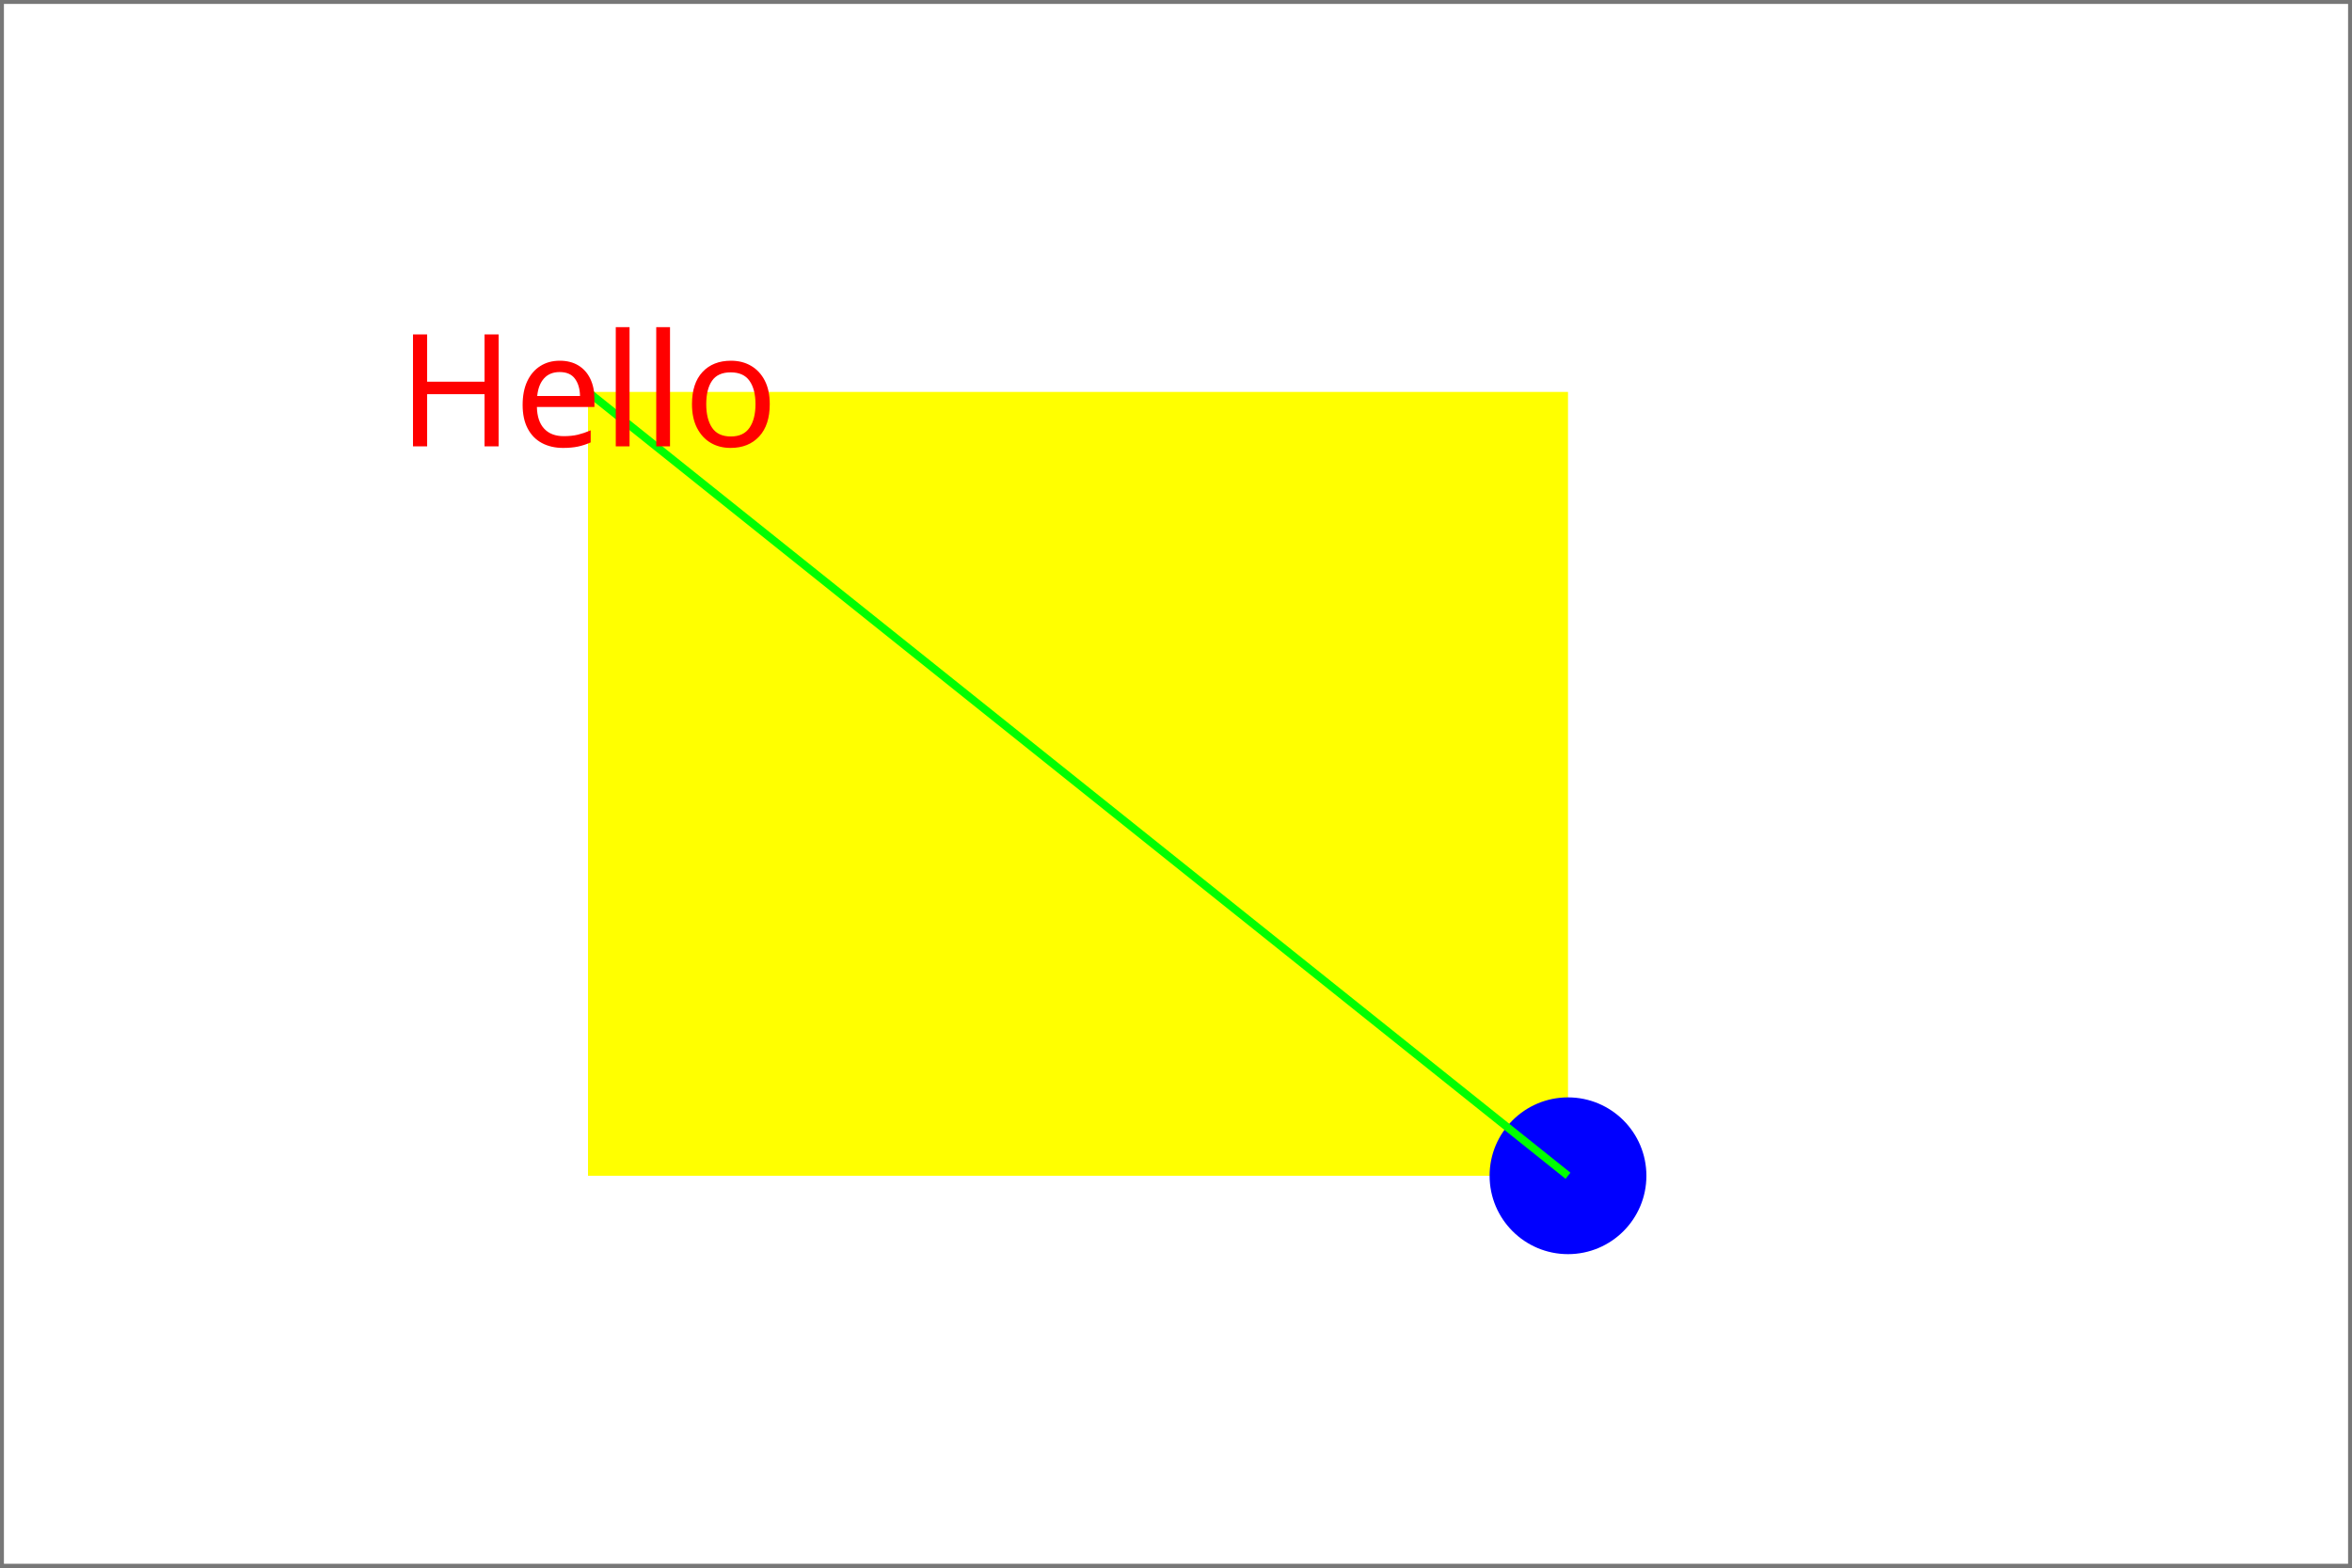
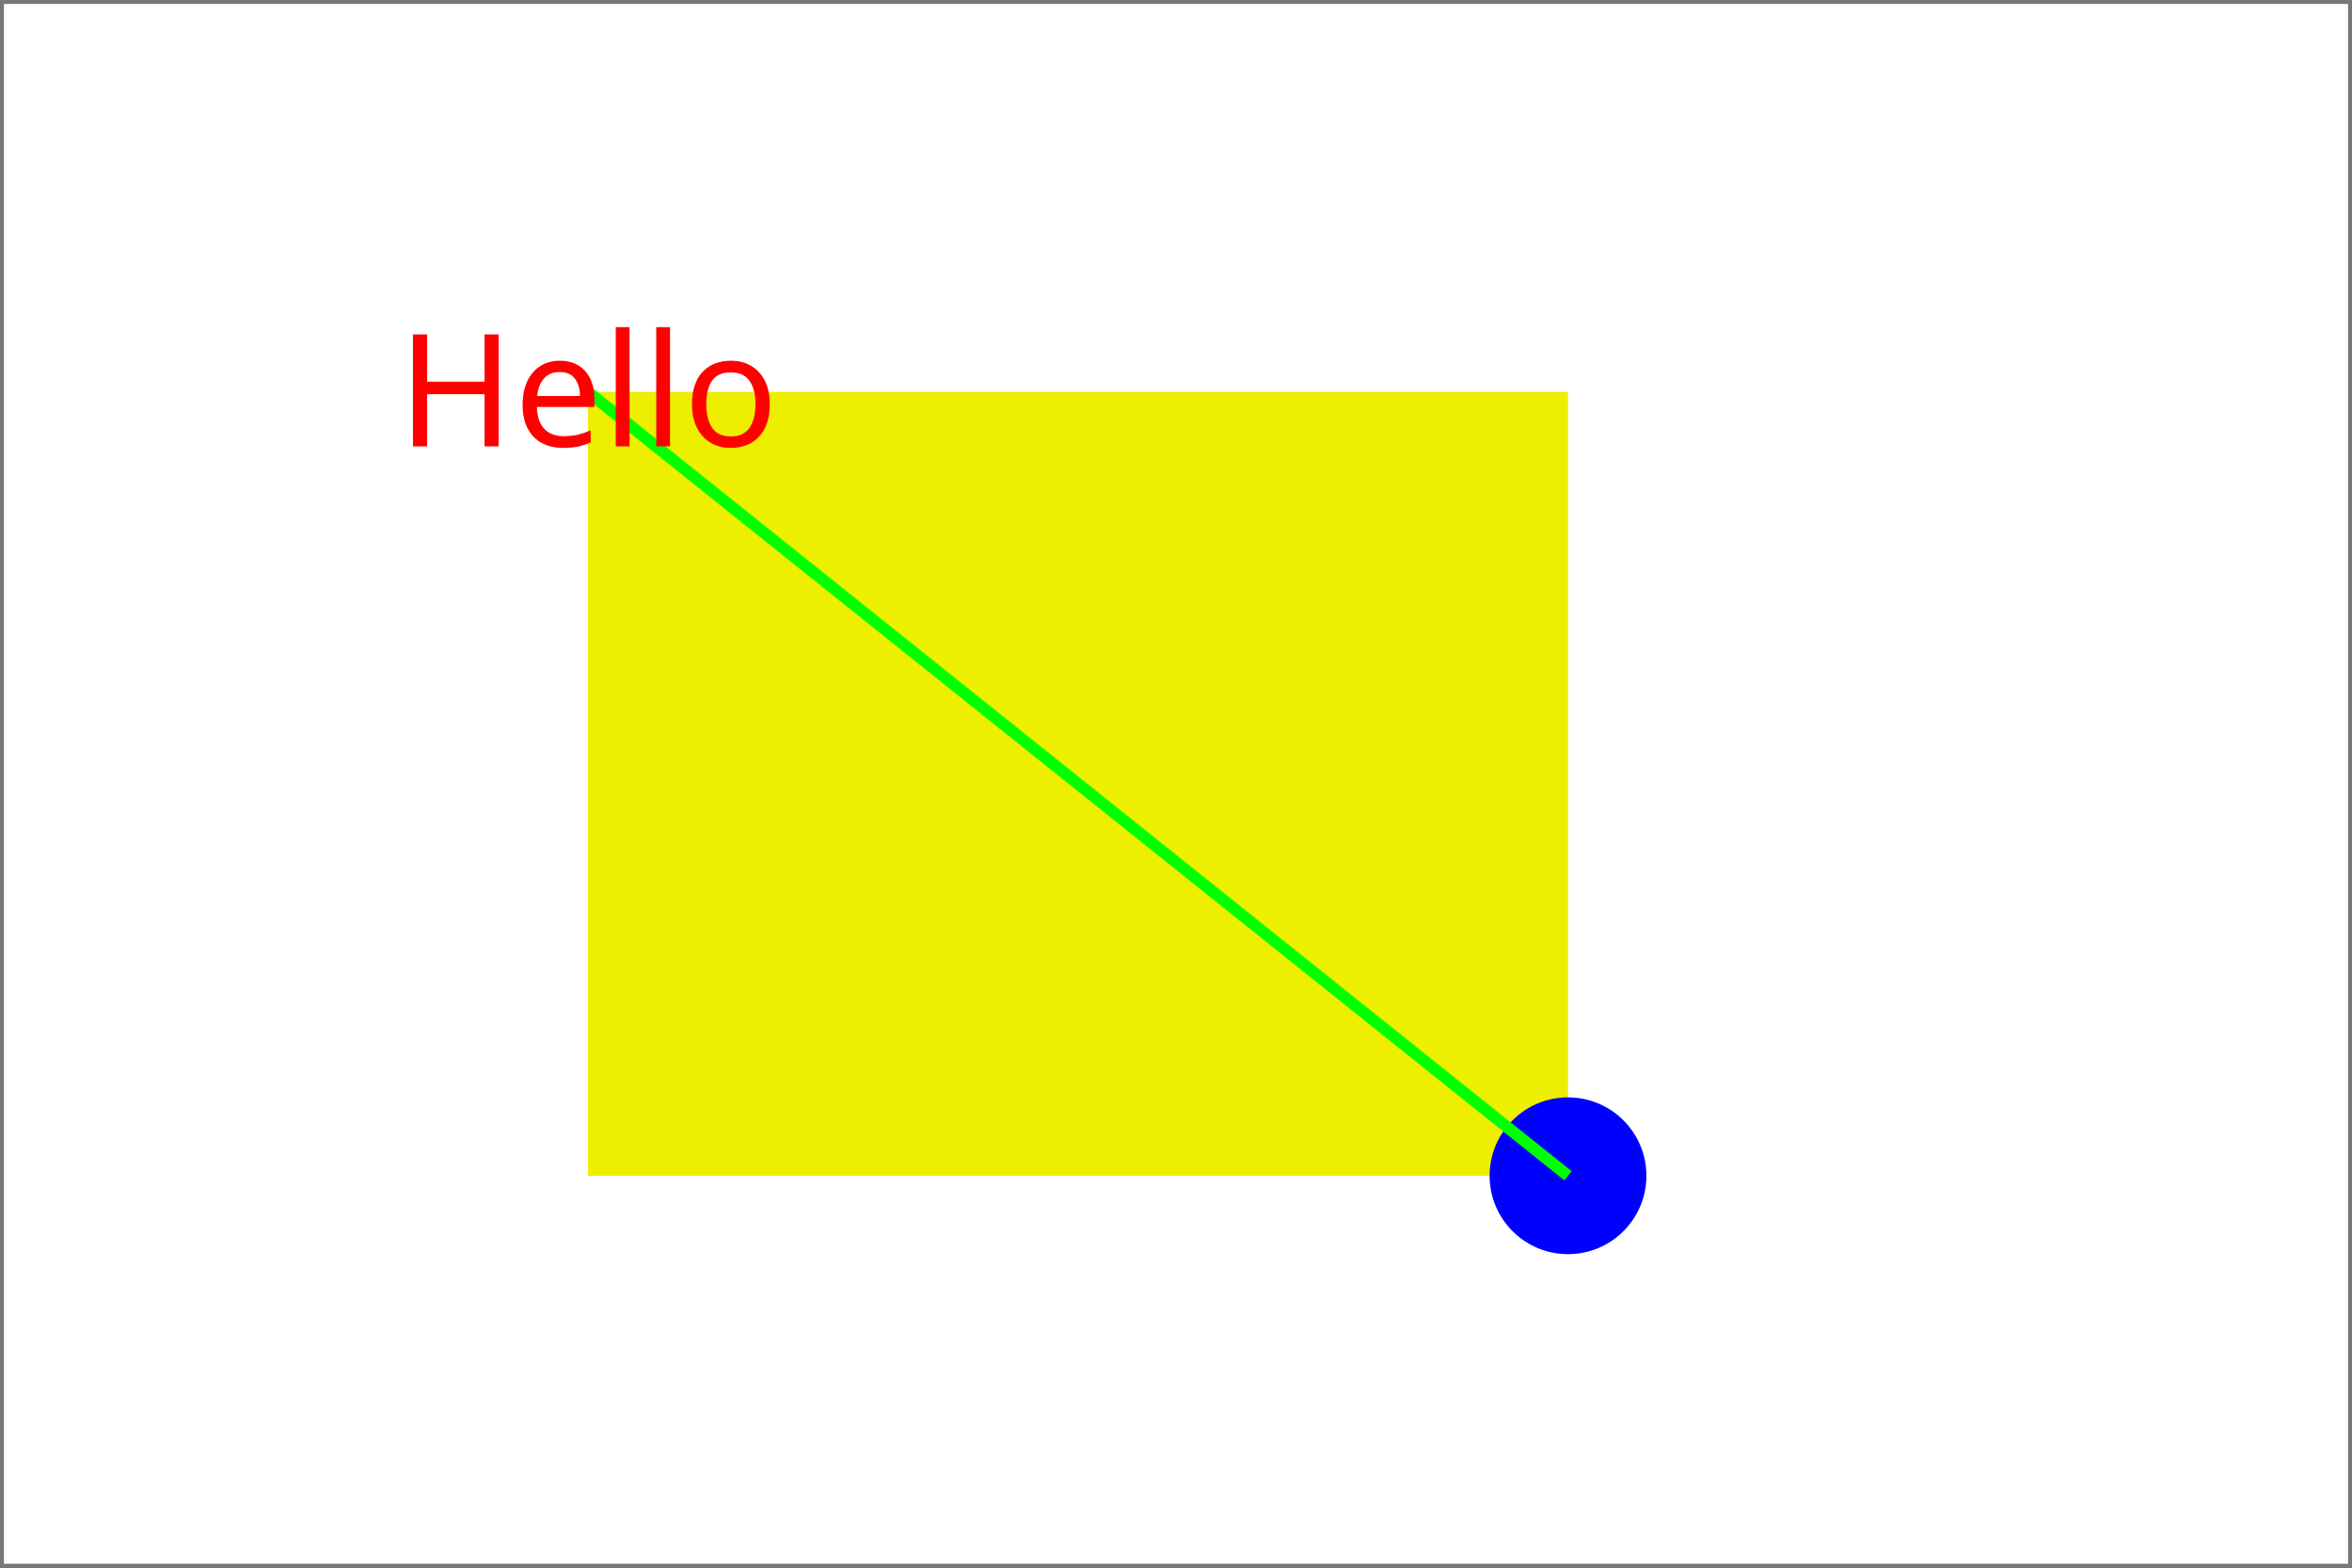
<svg xmlns="http://www.w3.org/2000/svg" width="12cm" height="8cm" version="1.1" viewBox="0 0 600 400">
-   <g>
-     <rect x="0" y="0" width="600" height="400" fill="#fff" stroke="#777" stroke-width="2" />
-     <rect x="150" y="100" width="250" height="200" fill="#ff0" />
-     <circle cx="400" cy="300" r="20" fill="#00f" />
-     <line x1="150" y1="100" x2="400" y2="300" stroke="#0f0" stroke-width="2" />
-     <text x="150" y="100" font-family="sans" font-size="40" fill="#f00" dominant-baseline="middle" text-anchor="middle">Hello</text>
-   </g>
+   <rect width="600" height="400" fill="#fff" stroke="#777" stroke-width="2" />
+   <rect x="150" y="100" width="250" height="200" fill="#ee0" />
+   <circle cx="400" cy="300" r="20" fill="#00f" />
+   <line x1="150" x2="400" y1="100" y2="300" stroke="#0f0" stroke-width="3" />
+   <text x="150" y="100" dominant-baseline="middle" fill="#f00" font-family="sans" font-size="40" text-anchor="middle">Hello</text>
</svg>
